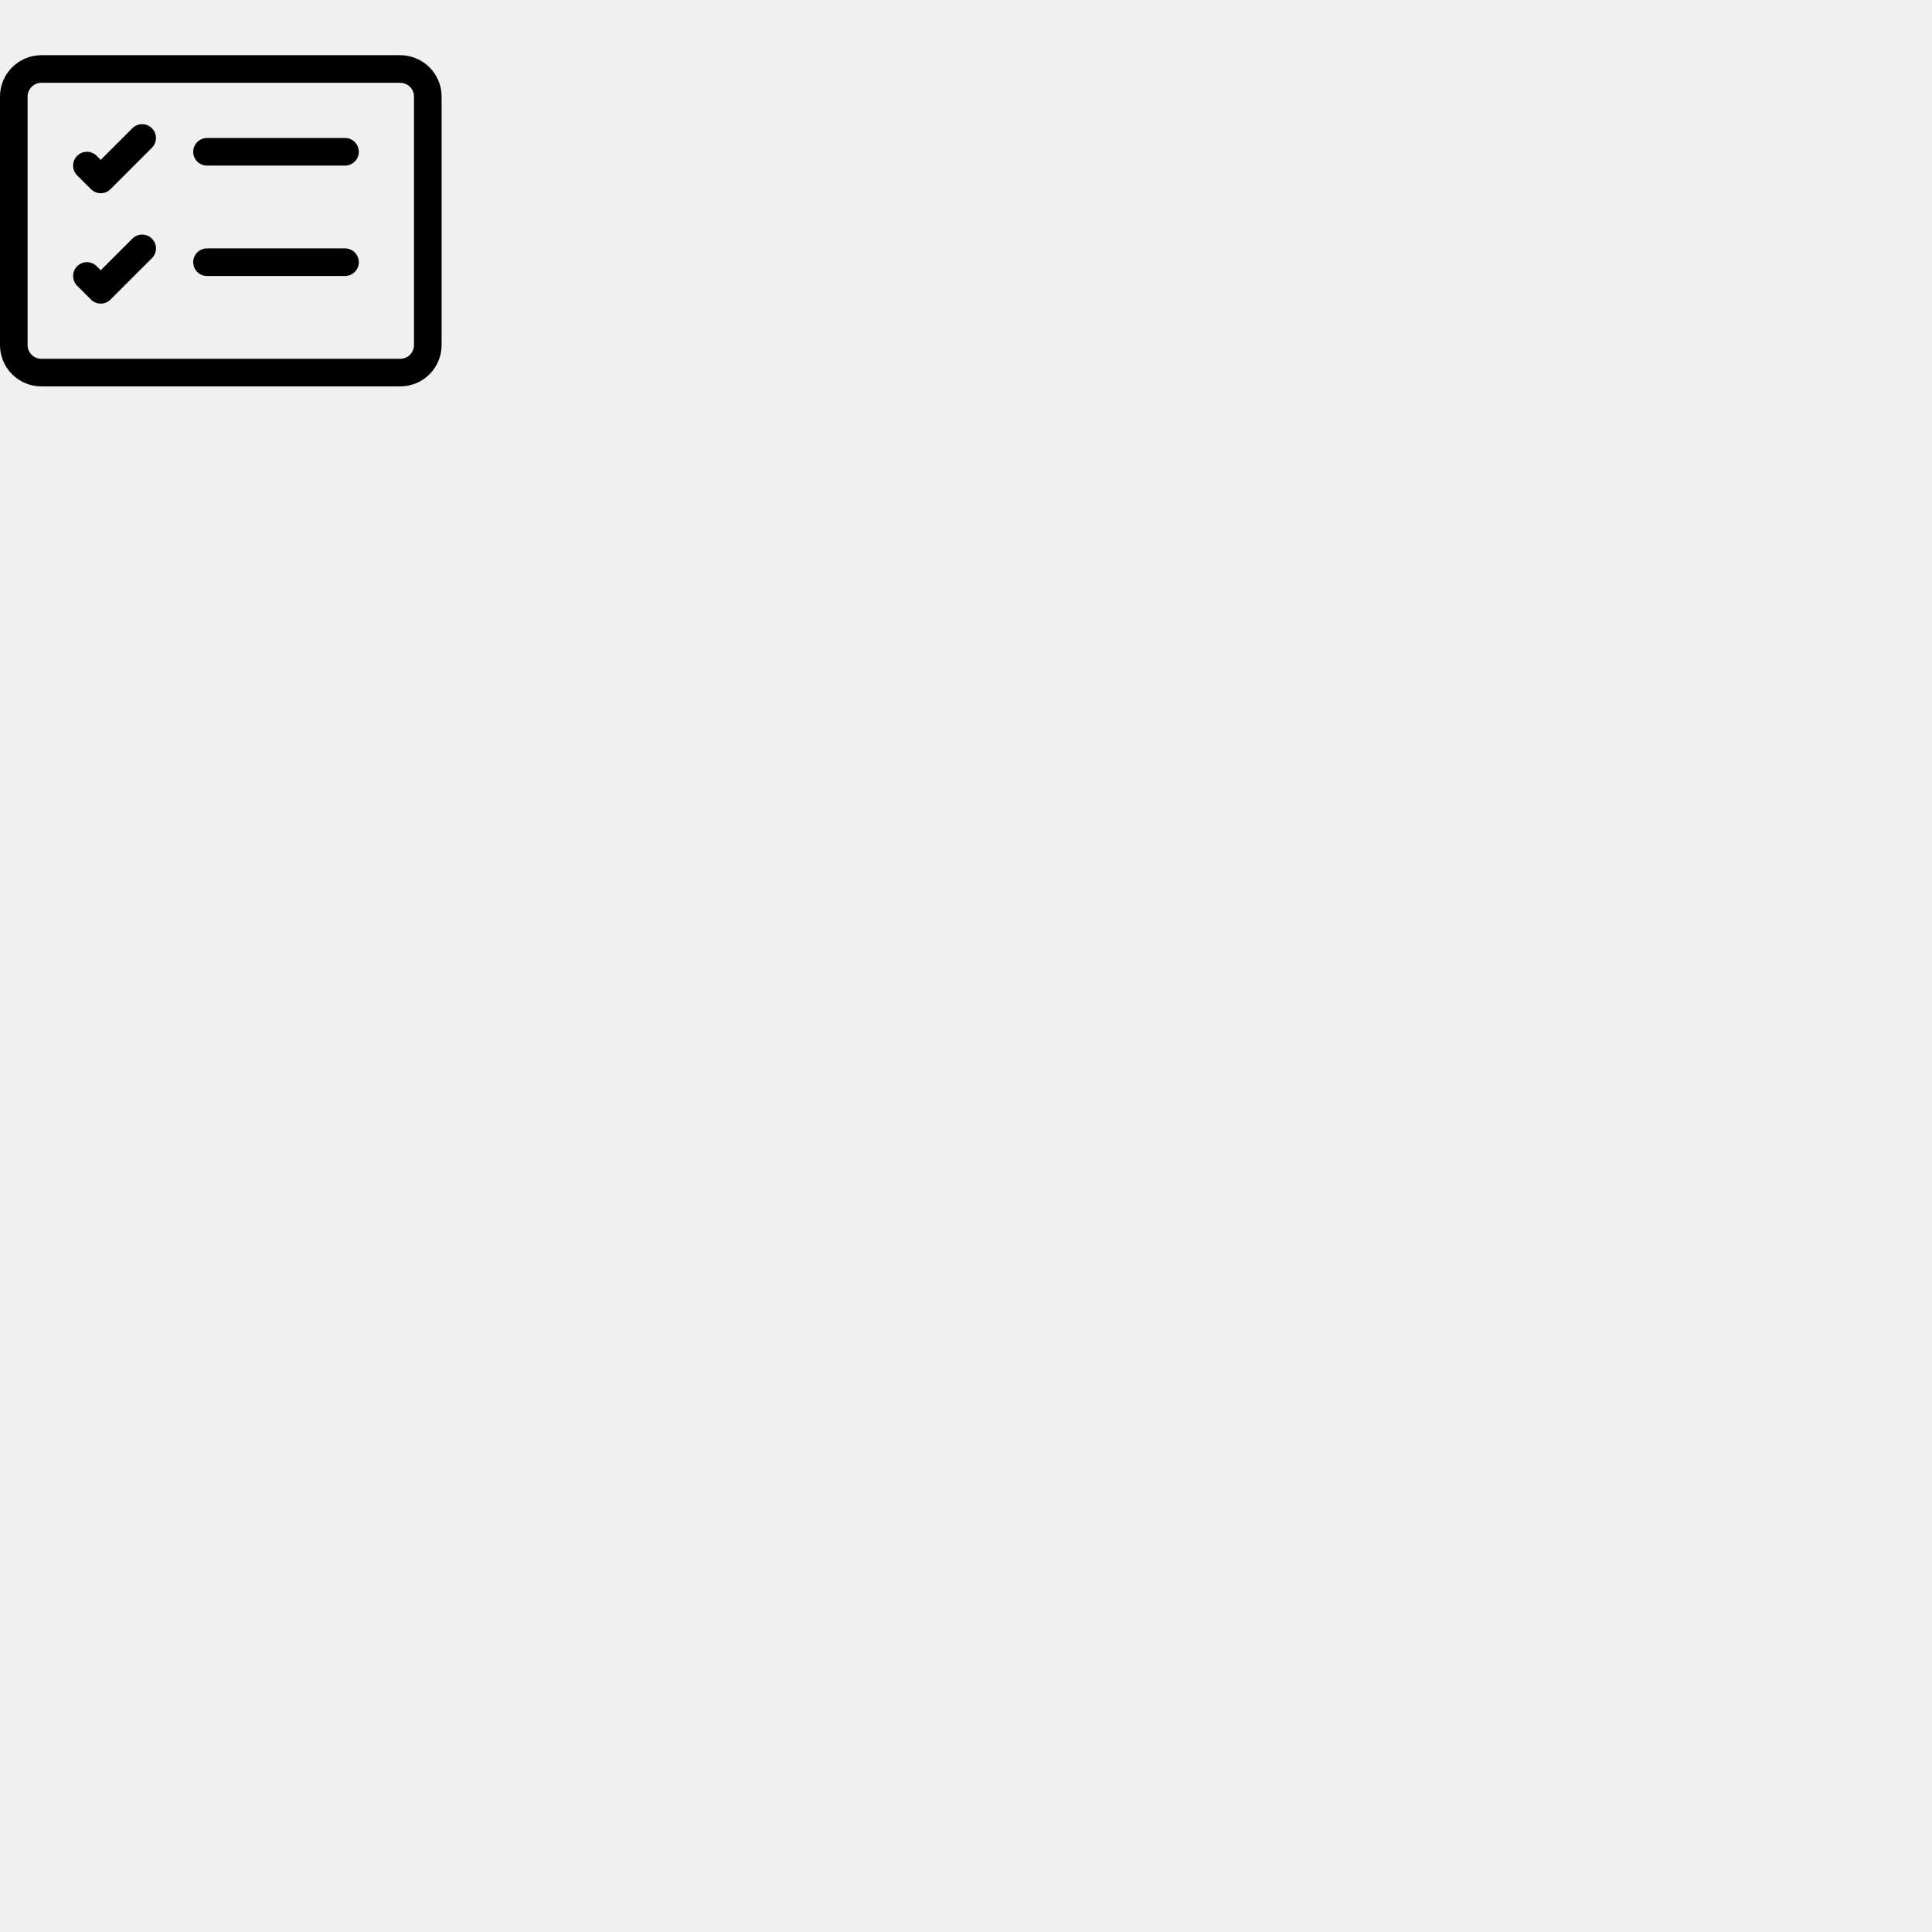
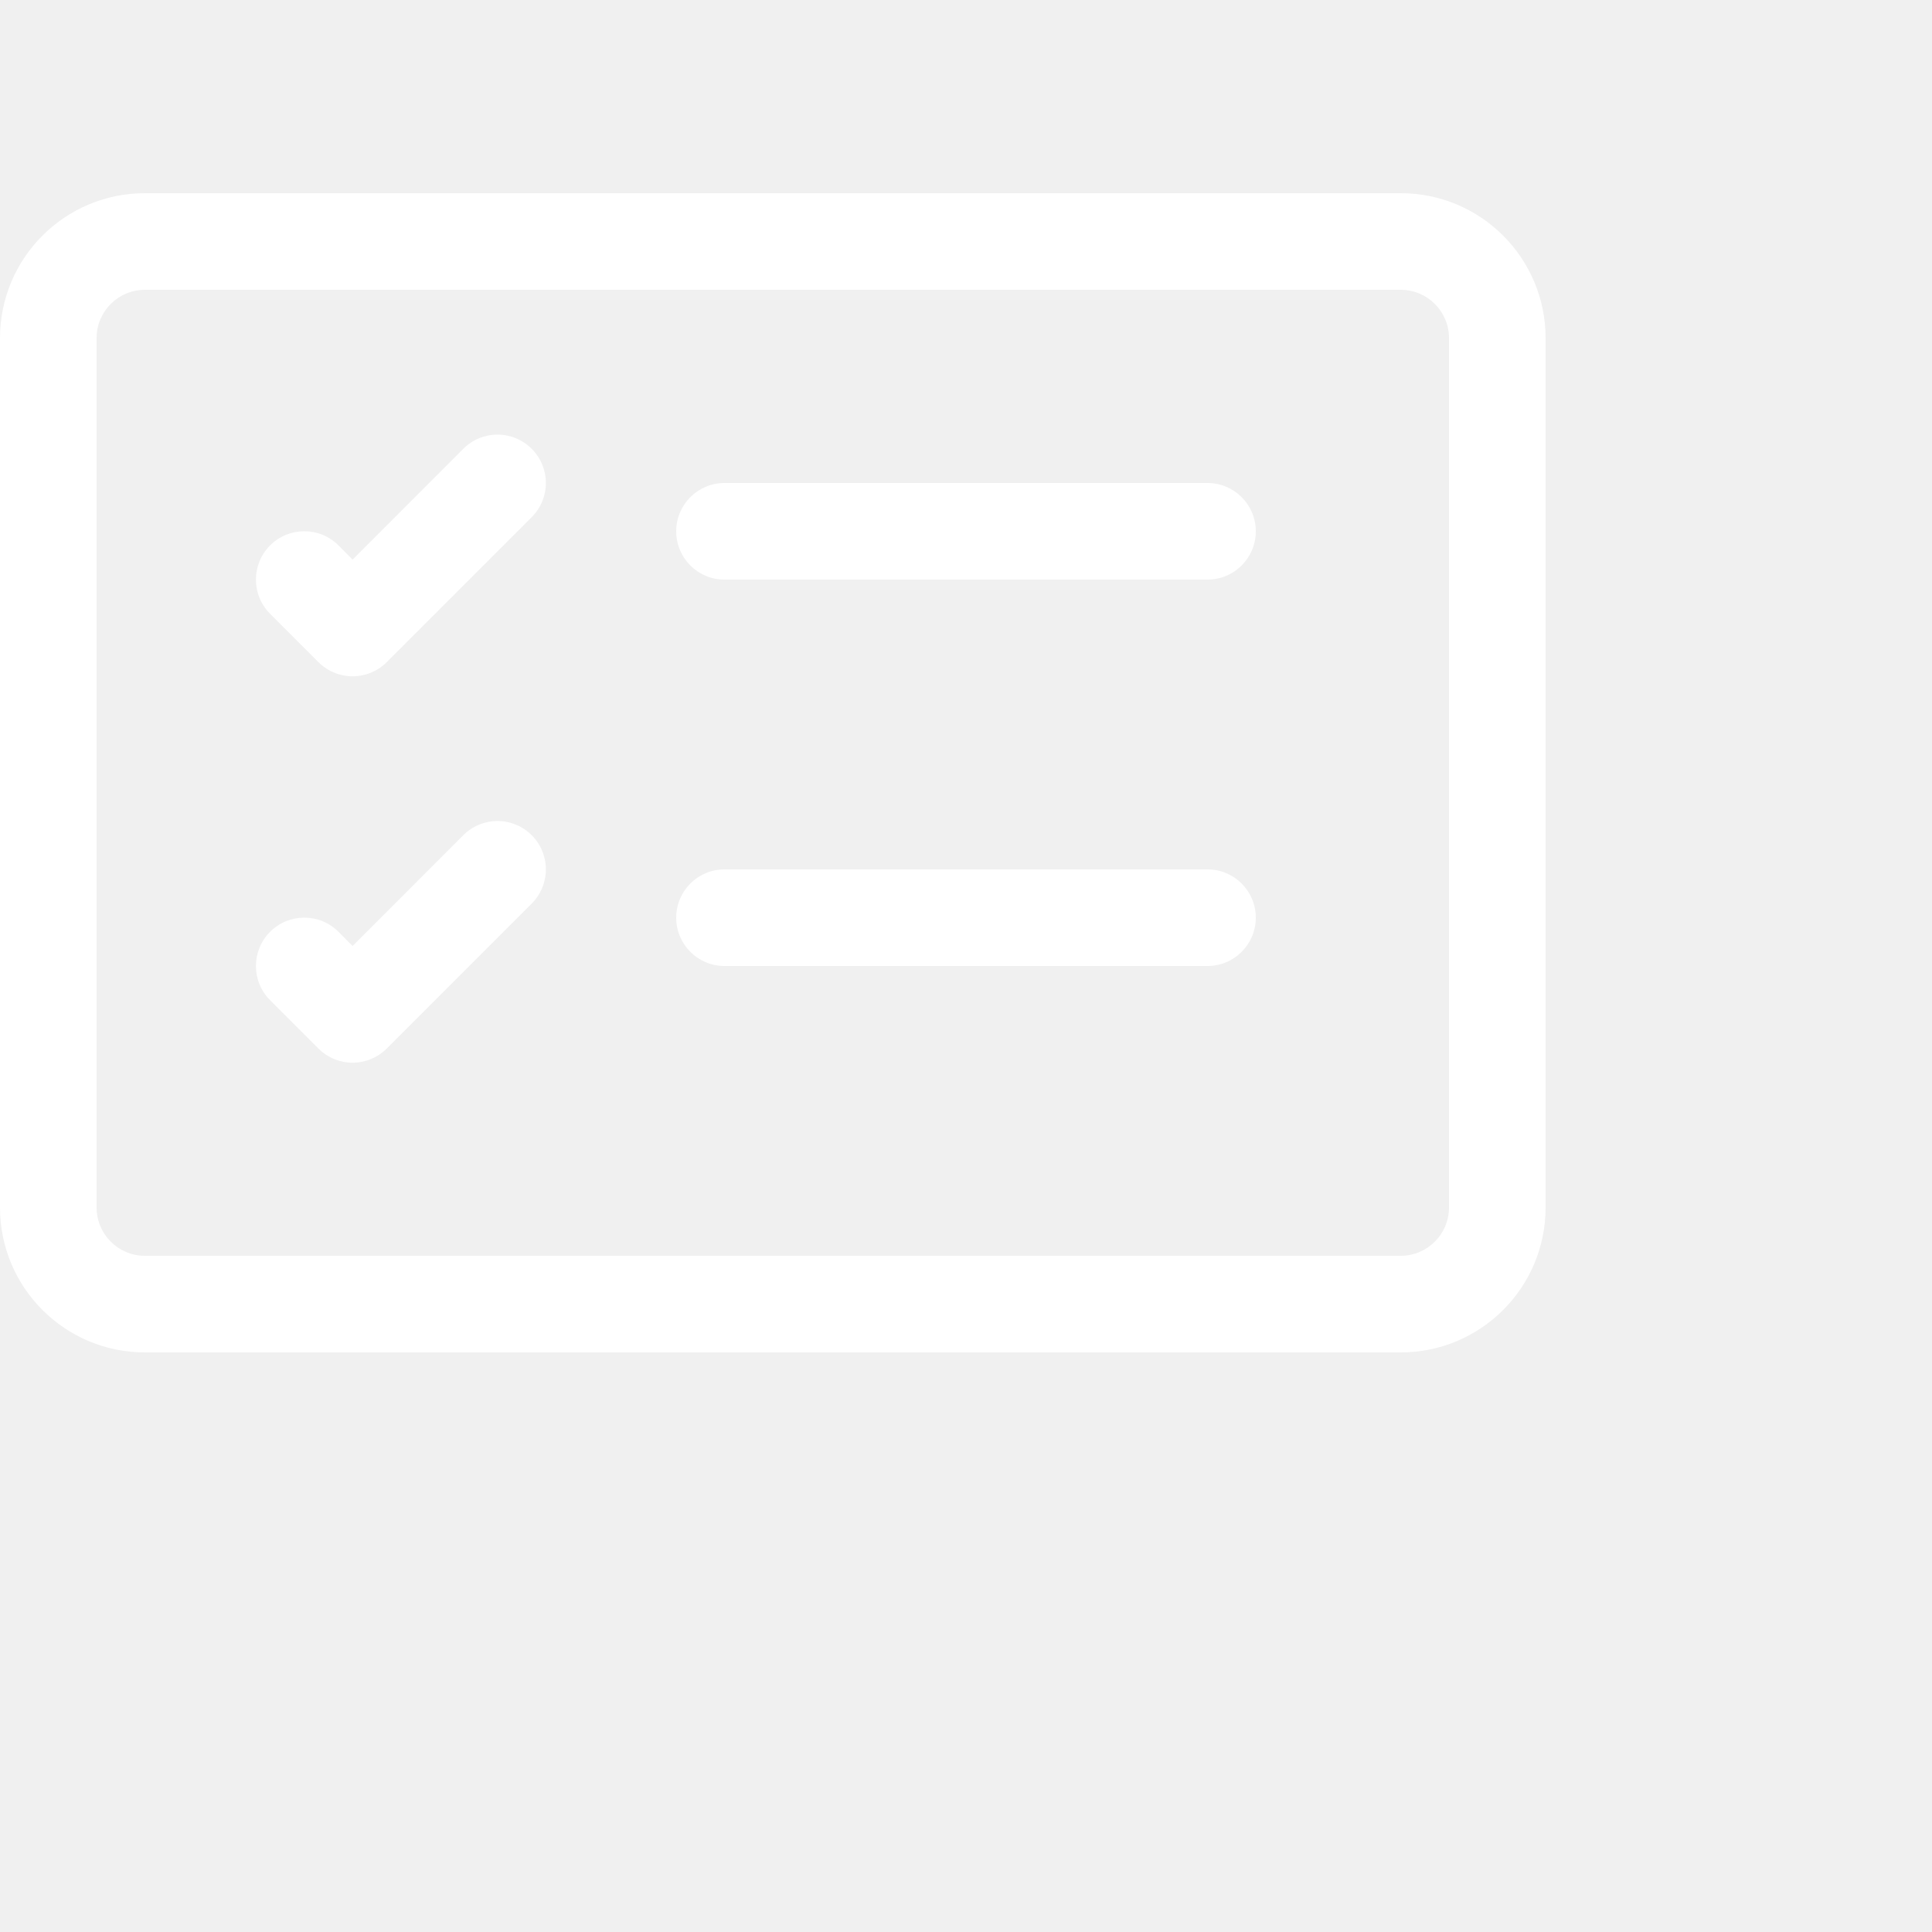
- <svg xmlns="http://www.w3.org/2000/svg" width="70" height="70" fill="currentColor" class="bi bi-card-checklist" viewBox="0 0 70 70">
-   <path d="M14.5 3a.5.5 0 0 1 .5.5v9a.5.5 0 0 1-.5.5h-13a.5.5 0 0 1-.5-.5v-9a.5.5 0 0 1 .5-.5h13zm-13-1A1.5 1.5 0 0 0 0 3.5v9A1.5 1.5 0 0 0 1.5 14h13a1.5 1.5 0 0 0 1.5-1.5v-9A1.5 1.5 0 0 0 14.5 2h-13z" />
-   <path d="M7 5.5a.5.5 0 0 1 .5-.5h5a.5.5 0 0 1 0 1h-5a.5.5 0 0 1-.5-.5zm-1.496-.854a.5.5 0 0 1 0 .708l-1.5 1.5a.5.5 0 0 1-.708 0l-.5-.5a.5.5 0 1 1 .708-.708l.146.147 1.146-1.147a.5.5 0 0 1 .708 0zM7 9.5a.5.5 0 0 1 .5-.5h5a.5.5 0 0 1 0 1h-5a.5.5 0 0 1-.5-.5zm-1.496-.854a.5.5 0 0 1 0 .708l-1.5 1.5a.5.5 0 0 1-.708 0l-.5-.5a.5.5 0 0 1 .708-.708l.146.147 1.146-1.147a.5.5 0 0 1 .708 0z" />
+ <svg xmlns="http://www.w3.org/2000/svg" width="70" height="70" fill="none" class="bi bi-card-checklist" viewBox="0 0 20 20">
+   <path d="M14.5 3a.5.5 0 0 1 .5.5v9a.5.5 0 0 1-.5.5h-13a.5.5 0 0 1-.5-.5v-9a.5.5 0 0 1 .5-.5h13zm-13-1A1.5 1.5 0 0 0 0 3.5v9A1.5 1.5 0 0 0 1.5 14h13a1.5 1.5 0 0 0 1.5-1.5v-9A1.5 1.5 0 0 0 14.5 2h-13z" fill="white" />
+   <path d="M7 5.5a.5.5 0 0 1 .5-.5h5a.5.5 0 0 1 0 1h-5a.5.5 0 0 1-.5-.5zm-1.496-.854a.5.5 0 0 1 0 .708l-1.5 1.5a.5.5 0 0 1-.708 0l-.5-.5a.5.5 0 1 1 .708-.708l.146.147 1.146-1.147a.5.5 0 0 1 .708 0zM7 9.5a.5.5 0 0 1 .5-.5h5a.5.5 0 0 1 0 1h-5a.5.5 0 0 1-.5-.5zm-1.496-.854a.5.5 0 0 1 0 .708l-1.5 1.5a.5.5 0 0 1-.708 0l-.5-.5a.5.5 0 0 1 .708-.708l.146.147 1.146-1.147a.5.5 0 0 1 .708 0z" fill="white" />
</svg>
